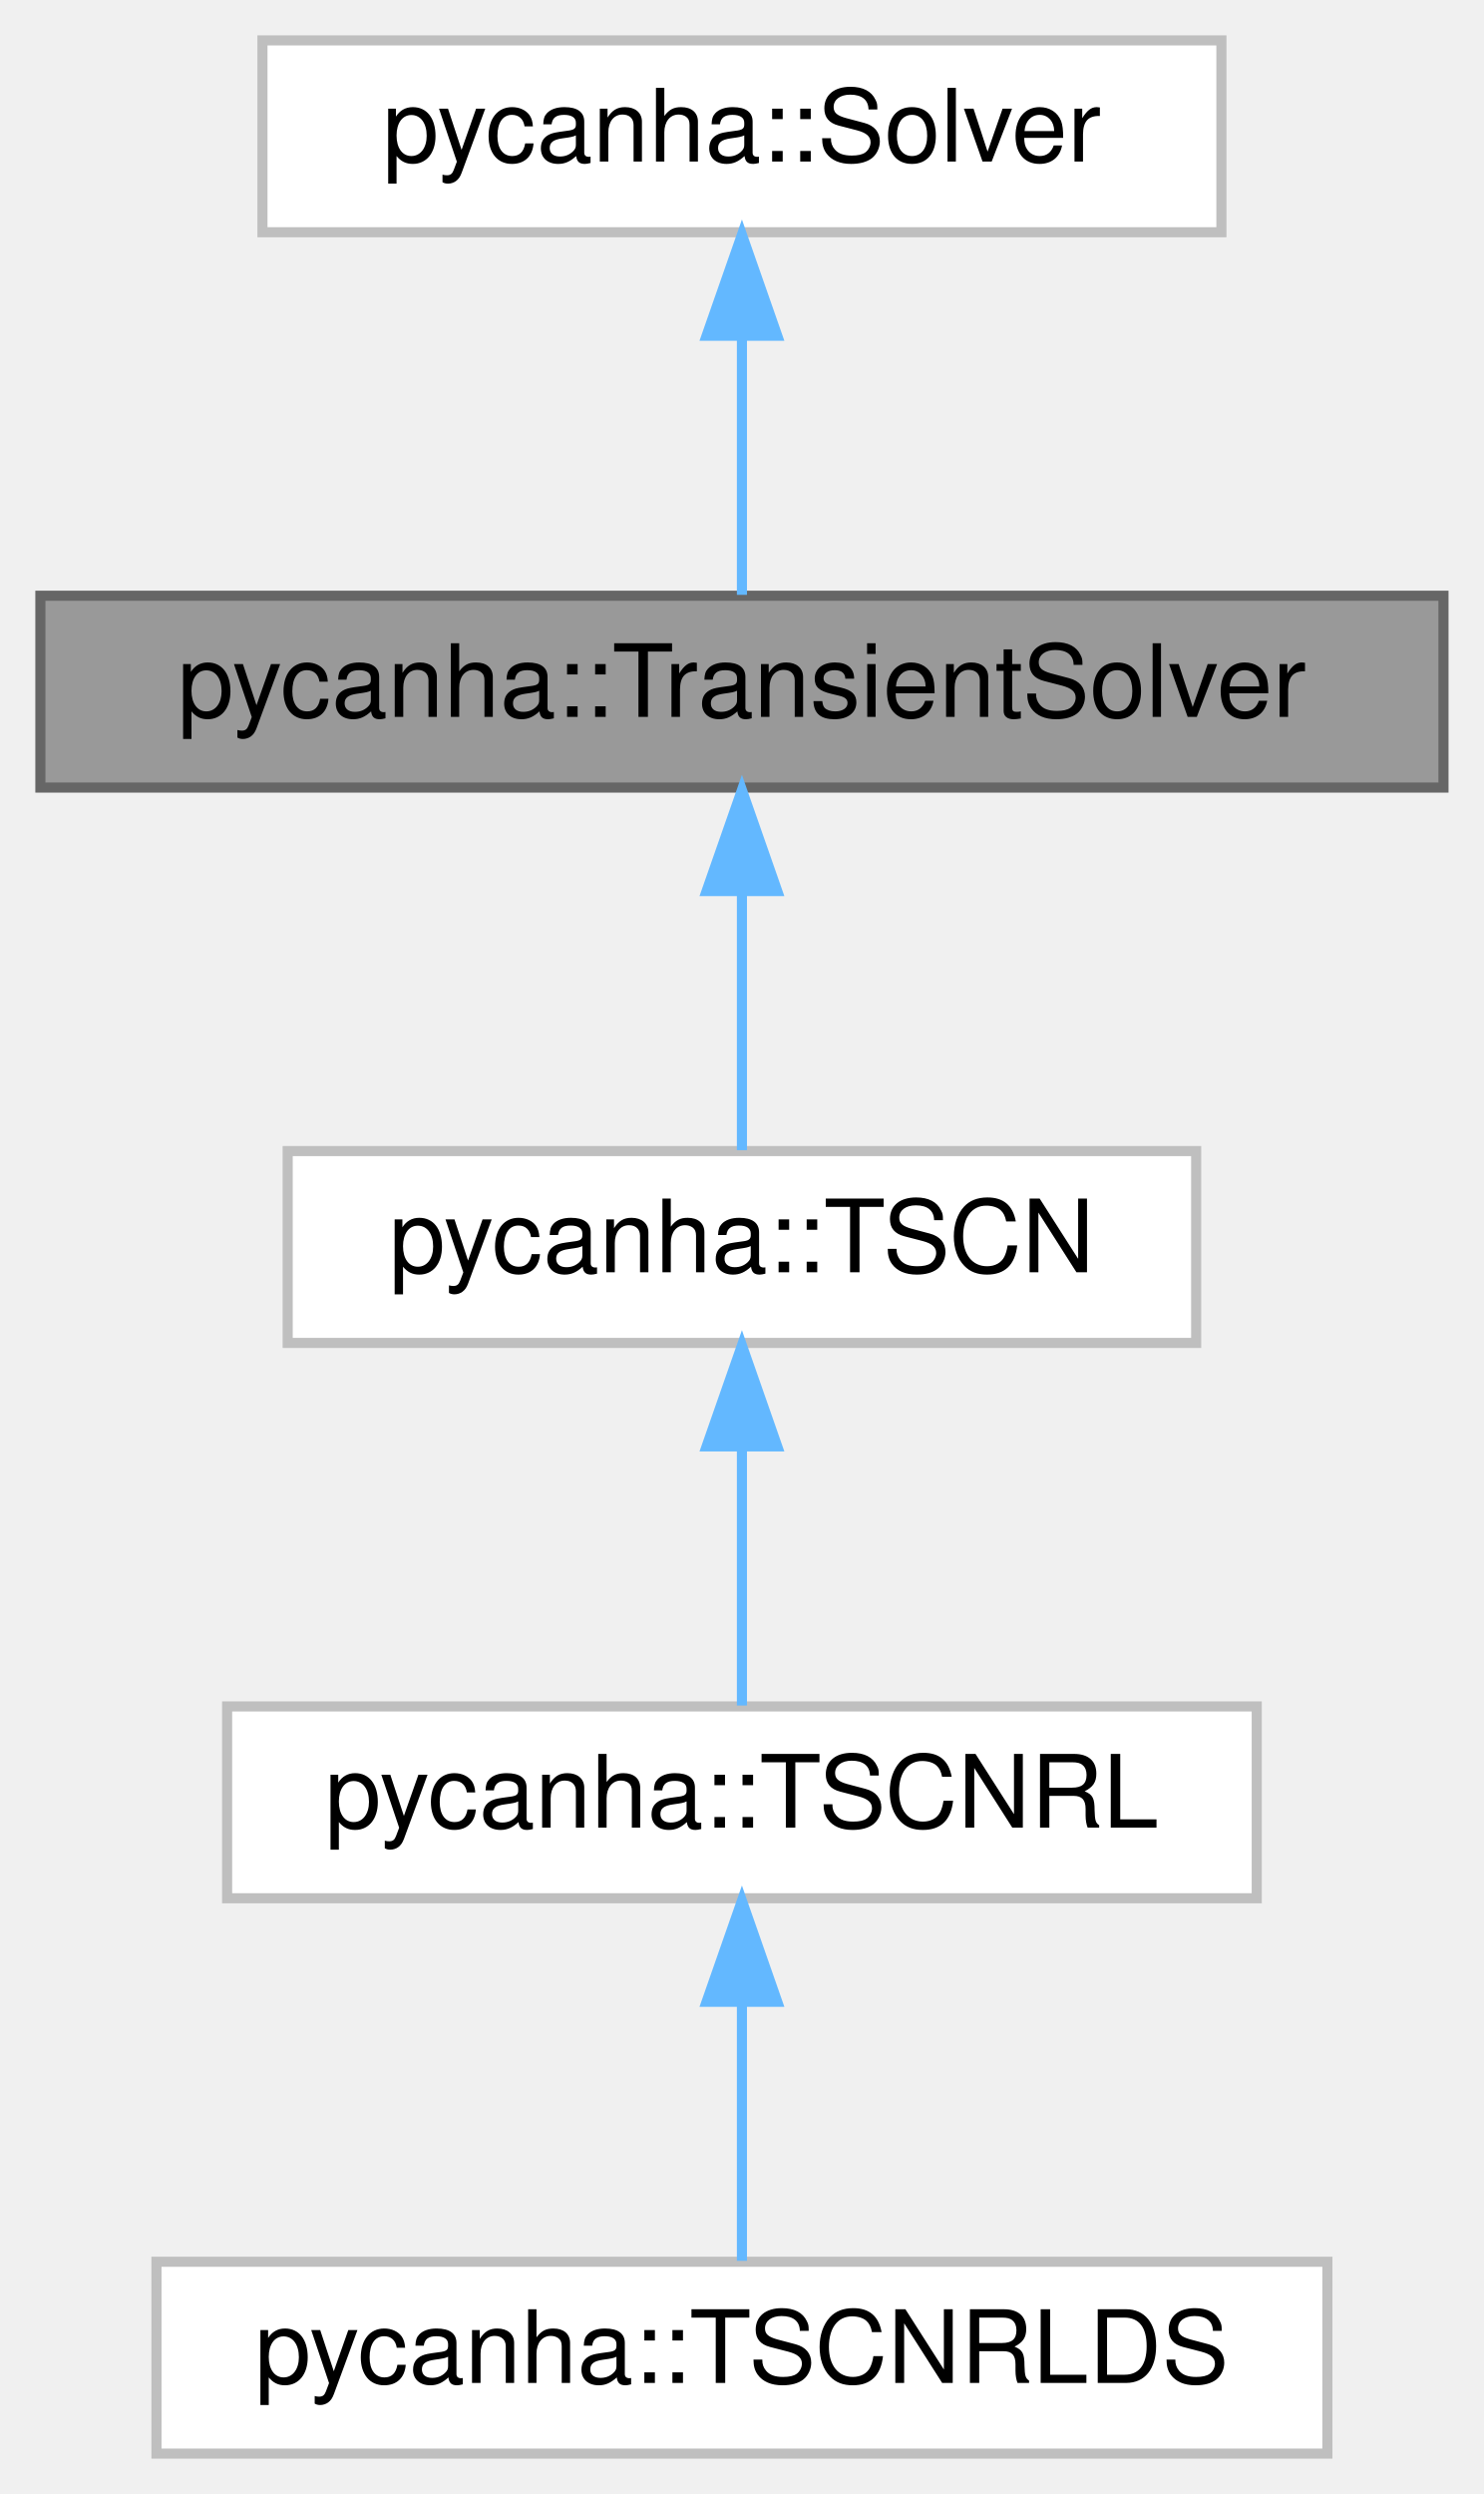
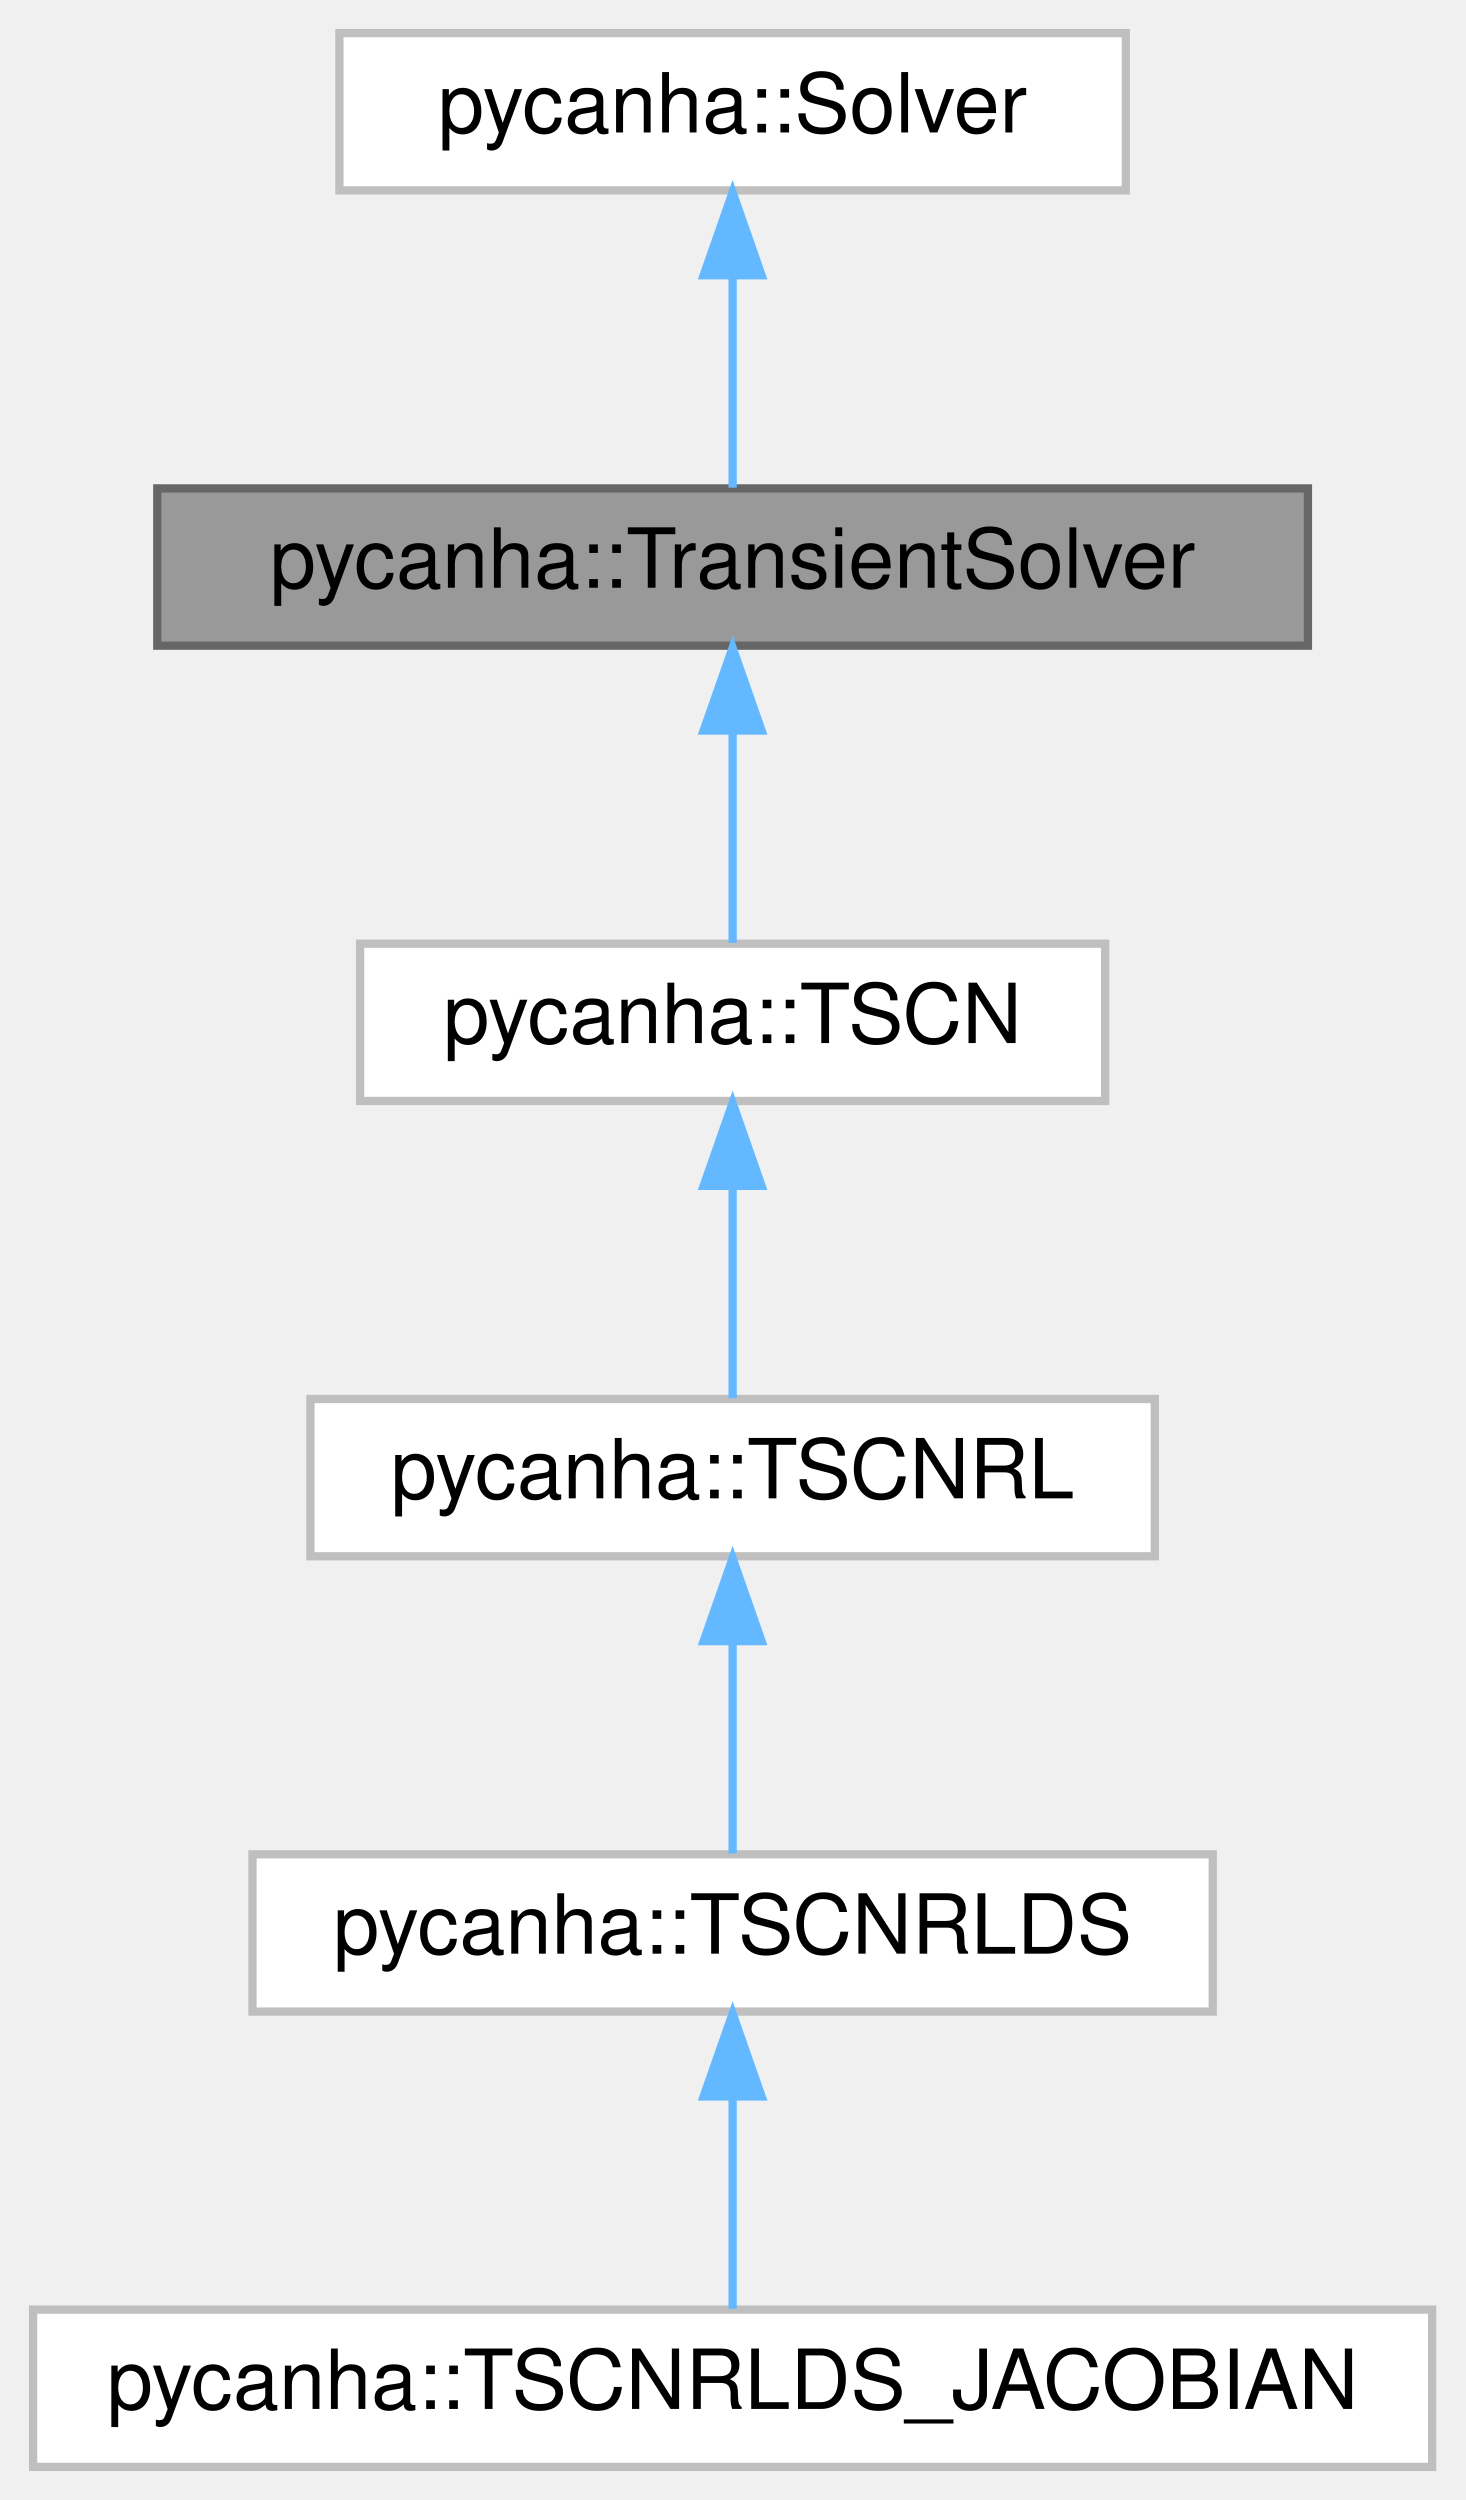
- <svg xmlns="http://www.w3.org/2000/svg" xmlns:xlink="http://www.w3.org/1999/xlink" width="147pt" height="247pt" viewBox="0.00 0.00 147.00 247.00">
-   <g id="graph0" class="graph" transform="scale(1 1) rotate(0) translate(4 243)">
+ <svg xmlns="http://www.w3.org/2000/svg" xmlns:xlink="http://www.w3.org/1999/xlink" width="177pt" height="302pt" viewBox="0.00 0.00 177.00 302.00">
+   <g id="graph0" class="graph" transform="scale(1 1) rotate(0) translate(4 298)">
    <g id="Node000001" class="node">
      <g id="a_Node000001">
        <a xlink:title=" ">
-           <polygon fill="#999999" stroke="#666666" points="139,-184 0,-184 0,-165 139,-165 139,-184" />
-           <text text-anchor="middle" x="69.5" y="-172" font-family="Helvetica,sans-Serif" font-size="10.00">pycanha::TransientSolver</text>
+           <polygon fill="#999999" stroke="#666666" points="154,-239 15,-239 15,-220 154,-220 154,-239" />
+           <text text-anchor="middle" x="84.5" y="-227" font-family="Helvetica,sans-Serif" font-size="10.00">pycanha::TransientSolver</text>
        </a>
      </g>
    </g>
    <g id="Node000003" class="node">
      <g id="a_Node000003">
        <a xlink:href="classpycanha_1_1TSCN.html" target="_top" xlink:title=" ">
-           <polygon fill="white" stroke="#bfbfbf" points="114.5,-129 24.5,-129 24.5,-110 114.5,-110 114.5,-129" />
-           <text text-anchor="middle" x="69.5" y="-117" font-family="Helvetica,sans-Serif" font-size="10.00">pycanha::TSCN</text>
+           <polygon fill="white" stroke="#bfbfbf" points="129.5,-184 39.5,-184 39.5,-165 129.5,-165 129.5,-184" />
+           <text text-anchor="middle" x="84.5" y="-172" font-family="Helvetica,sans-Serif" font-size="10.00">pycanha::TSCN</text>
        </a>
      </g>
    </g>
    <g id="edge2_Node000001_Node000003" class="edge">
      <g id="a_edge2_Node000001_Node000003">
        <a xlink:title=" ">
-           <path fill="none" stroke="#63b8ff" d="M69.5,-154.66C69.5,-145.93 69.5,-135.99 69.5,-129.09" />
-           <polygon fill="#63b8ff" stroke="#63b8ff" points="66,-154.75 69.5,-164.75 73,-154.75 66,-154.75" />
+           <path fill="none" stroke="#63b8ff" d="M84.5,-209.66C84.5,-200.93 84.5,-190.99 84.5,-184.09" />
+           <polygon fill="#63b8ff" stroke="#63b8ff" points="81,-209.75 84.5,-219.75 88,-209.75 81,-209.75" />
        </a>
      </g>
    </g>
    <g id="Node000002" class="node">
      <g id="a_Node000002">
        <a xlink:href="classpycanha_1_1Solver.html" target="_top" xlink:title=" ">
-           <polygon fill="white" stroke="#bfbfbf" points="117,-239 22,-239 22,-220 117,-220 117,-239" />
-           <text text-anchor="middle" x="69.5" y="-227" font-family="Helvetica,sans-Serif" font-size="10.00">pycanha::Solver</text>
+           <polygon fill="white" stroke="#bfbfbf" points="132,-294 37,-294 37,-275 132,-275 132,-294" />
+           <text text-anchor="middle" x="84.5" y="-282" font-family="Helvetica,sans-Serif" font-size="10.00">pycanha::Solver</text>
        </a>
      </g>
    </g>
    <g id="edge1_Node000001_Node000002" class="edge">
      <g id="a_edge1_Node000001_Node000002">
        <a xlink:title=" ">
-           <path fill="none" stroke="#63b8ff" d="M69.5,-209.66C69.5,-200.93 69.5,-190.99 69.5,-184.09" />
-           <polygon fill="#63b8ff" stroke="#63b8ff" points="66,-209.75 69.5,-219.75 73,-209.75 66,-209.75" />
+           <path fill="none" stroke="#63b8ff" d="M84.5,-264.66C84.5,-255.93 84.5,-245.99 84.5,-239.09" />
+           <polygon fill="#63b8ff" stroke="#63b8ff" points="81,-264.75 84.5,-274.75 88,-264.75 81,-264.75" />
        </a>
      </g>
    </g>
    <g id="Node000004" class="node">
      <g id="a_Node000004">
        <a xlink:href="classpycanha_1_1TSCNRL.html" target="_top" xlink:title=" ">
-           <polygon fill="white" stroke="#bfbfbf" points="120.5,-74 18.5,-74 18.5,-55 120.5,-55 120.5,-74" />
-           <text text-anchor="middle" x="69.5" y="-62" font-family="Helvetica,sans-Serif" font-size="10.00">pycanha::TSCNRL</text>
+           <polygon fill="white" stroke="#bfbfbf" points="135.5,-129 33.5,-129 33.5,-110 135.5,-110 135.5,-129" />
+           <text text-anchor="middle" x="84.5" y="-117" font-family="Helvetica,sans-Serif" font-size="10.00">pycanha::TSCNRL</text>
        </a>
      </g>
    </g>
    <g id="edge3_Node000003_Node000004" class="edge">
      <g id="a_edge3_Node000003_Node000004">
        <a xlink:title=" ">
-           <path fill="none" stroke="#63b8ff" d="M69.5,-99.66C69.5,-90.93 69.5,-80.99 69.5,-74.09" />
-           <polygon fill="#63b8ff" stroke="#63b8ff" points="66,-99.75 69.5,-109.75 73,-99.75 66,-99.75" />
+           <path fill="none" stroke="#63b8ff" d="M84.5,-154.66C84.5,-145.93 84.5,-135.99 84.5,-129.09" />
+           <polygon fill="#63b8ff" stroke="#63b8ff" points="81,-154.75 84.5,-164.75 88,-154.75 81,-154.75" />
        </a>
      </g>
    </g>
    <g id="Node000005" class="node">
      <g id="a_Node000005">
        <a xlink:href="classpycanha_1_1TSCNRLDS.html" target="_top" xlink:title=" ">
-           <polygon fill="white" stroke="#bfbfbf" points="127.5,-19 11.5,-19 11.5,0 127.5,0 127.5,-19" />
-           <text text-anchor="middle" x="69.5" y="-7" font-family="Helvetica,sans-Serif" font-size="10.00">pycanha::TSCNRLDS</text>
+           <polygon fill="white" stroke="#bfbfbf" points="142.5,-74 26.5,-74 26.5,-55 142.5,-55 142.5,-74" />
+           <text text-anchor="middle" x="84.5" y="-62" font-family="Helvetica,sans-Serif" font-size="10.00">pycanha::TSCNRLDS</text>
        </a>
      </g>
    </g>
    <g id="edge4_Node000004_Node000005" class="edge">
      <g id="a_edge4_Node000004_Node000005">
        <a xlink:title=" ">
-           <path fill="none" stroke="#63b8ff" d="M69.5,-44.66C69.5,-35.93 69.5,-25.99 69.5,-19.09" />
-           <polygon fill="#63b8ff" stroke="#63b8ff" points="66,-44.75 69.5,-54.75 73,-44.75 66,-44.75" />
+           <path fill="none" stroke="#63b8ff" d="M84.5,-99.66C84.5,-90.93 84.5,-80.99 84.5,-74.09" />
+           <polygon fill="#63b8ff" stroke="#63b8ff" points="81,-99.75 84.5,-109.75 88,-99.75 81,-99.75" />
+         </a>
+       </g>
+     </g>
+     <g id="Node000006" class="node">
+       <g id="a_Node000006">
+         <a xlink:href="classpycanha_1_1TSCNRLDS__JACOBIAN.html" target="_top" xlink:title=" ">
+           <polygon fill="white" stroke="#bfbfbf" points="169,-19 0,-19 0,0 169,0 169,-19" />
+           <text text-anchor="middle" x="84.5" y="-7" font-family="Helvetica,sans-Serif" font-size="10.00">pycanha::TSCNRLDS_JACOBIAN</text>
+         </a>
+       </g>
+     </g>
+     <g id="edge5_Node000005_Node000006" class="edge">
+       <g id="a_edge5_Node000005_Node000006">
+         <a xlink:title=" ">
+           <path fill="none" stroke="#63b8ff" d="M84.5,-44.66C84.5,-35.93 84.5,-25.99 84.5,-19.09" />
+           <polygon fill="#63b8ff" stroke="#63b8ff" points="81,-44.75 84.5,-54.75 88,-44.75 81,-44.75" />
        </a>
      </g>
    </g>
  </g>
</svg>
